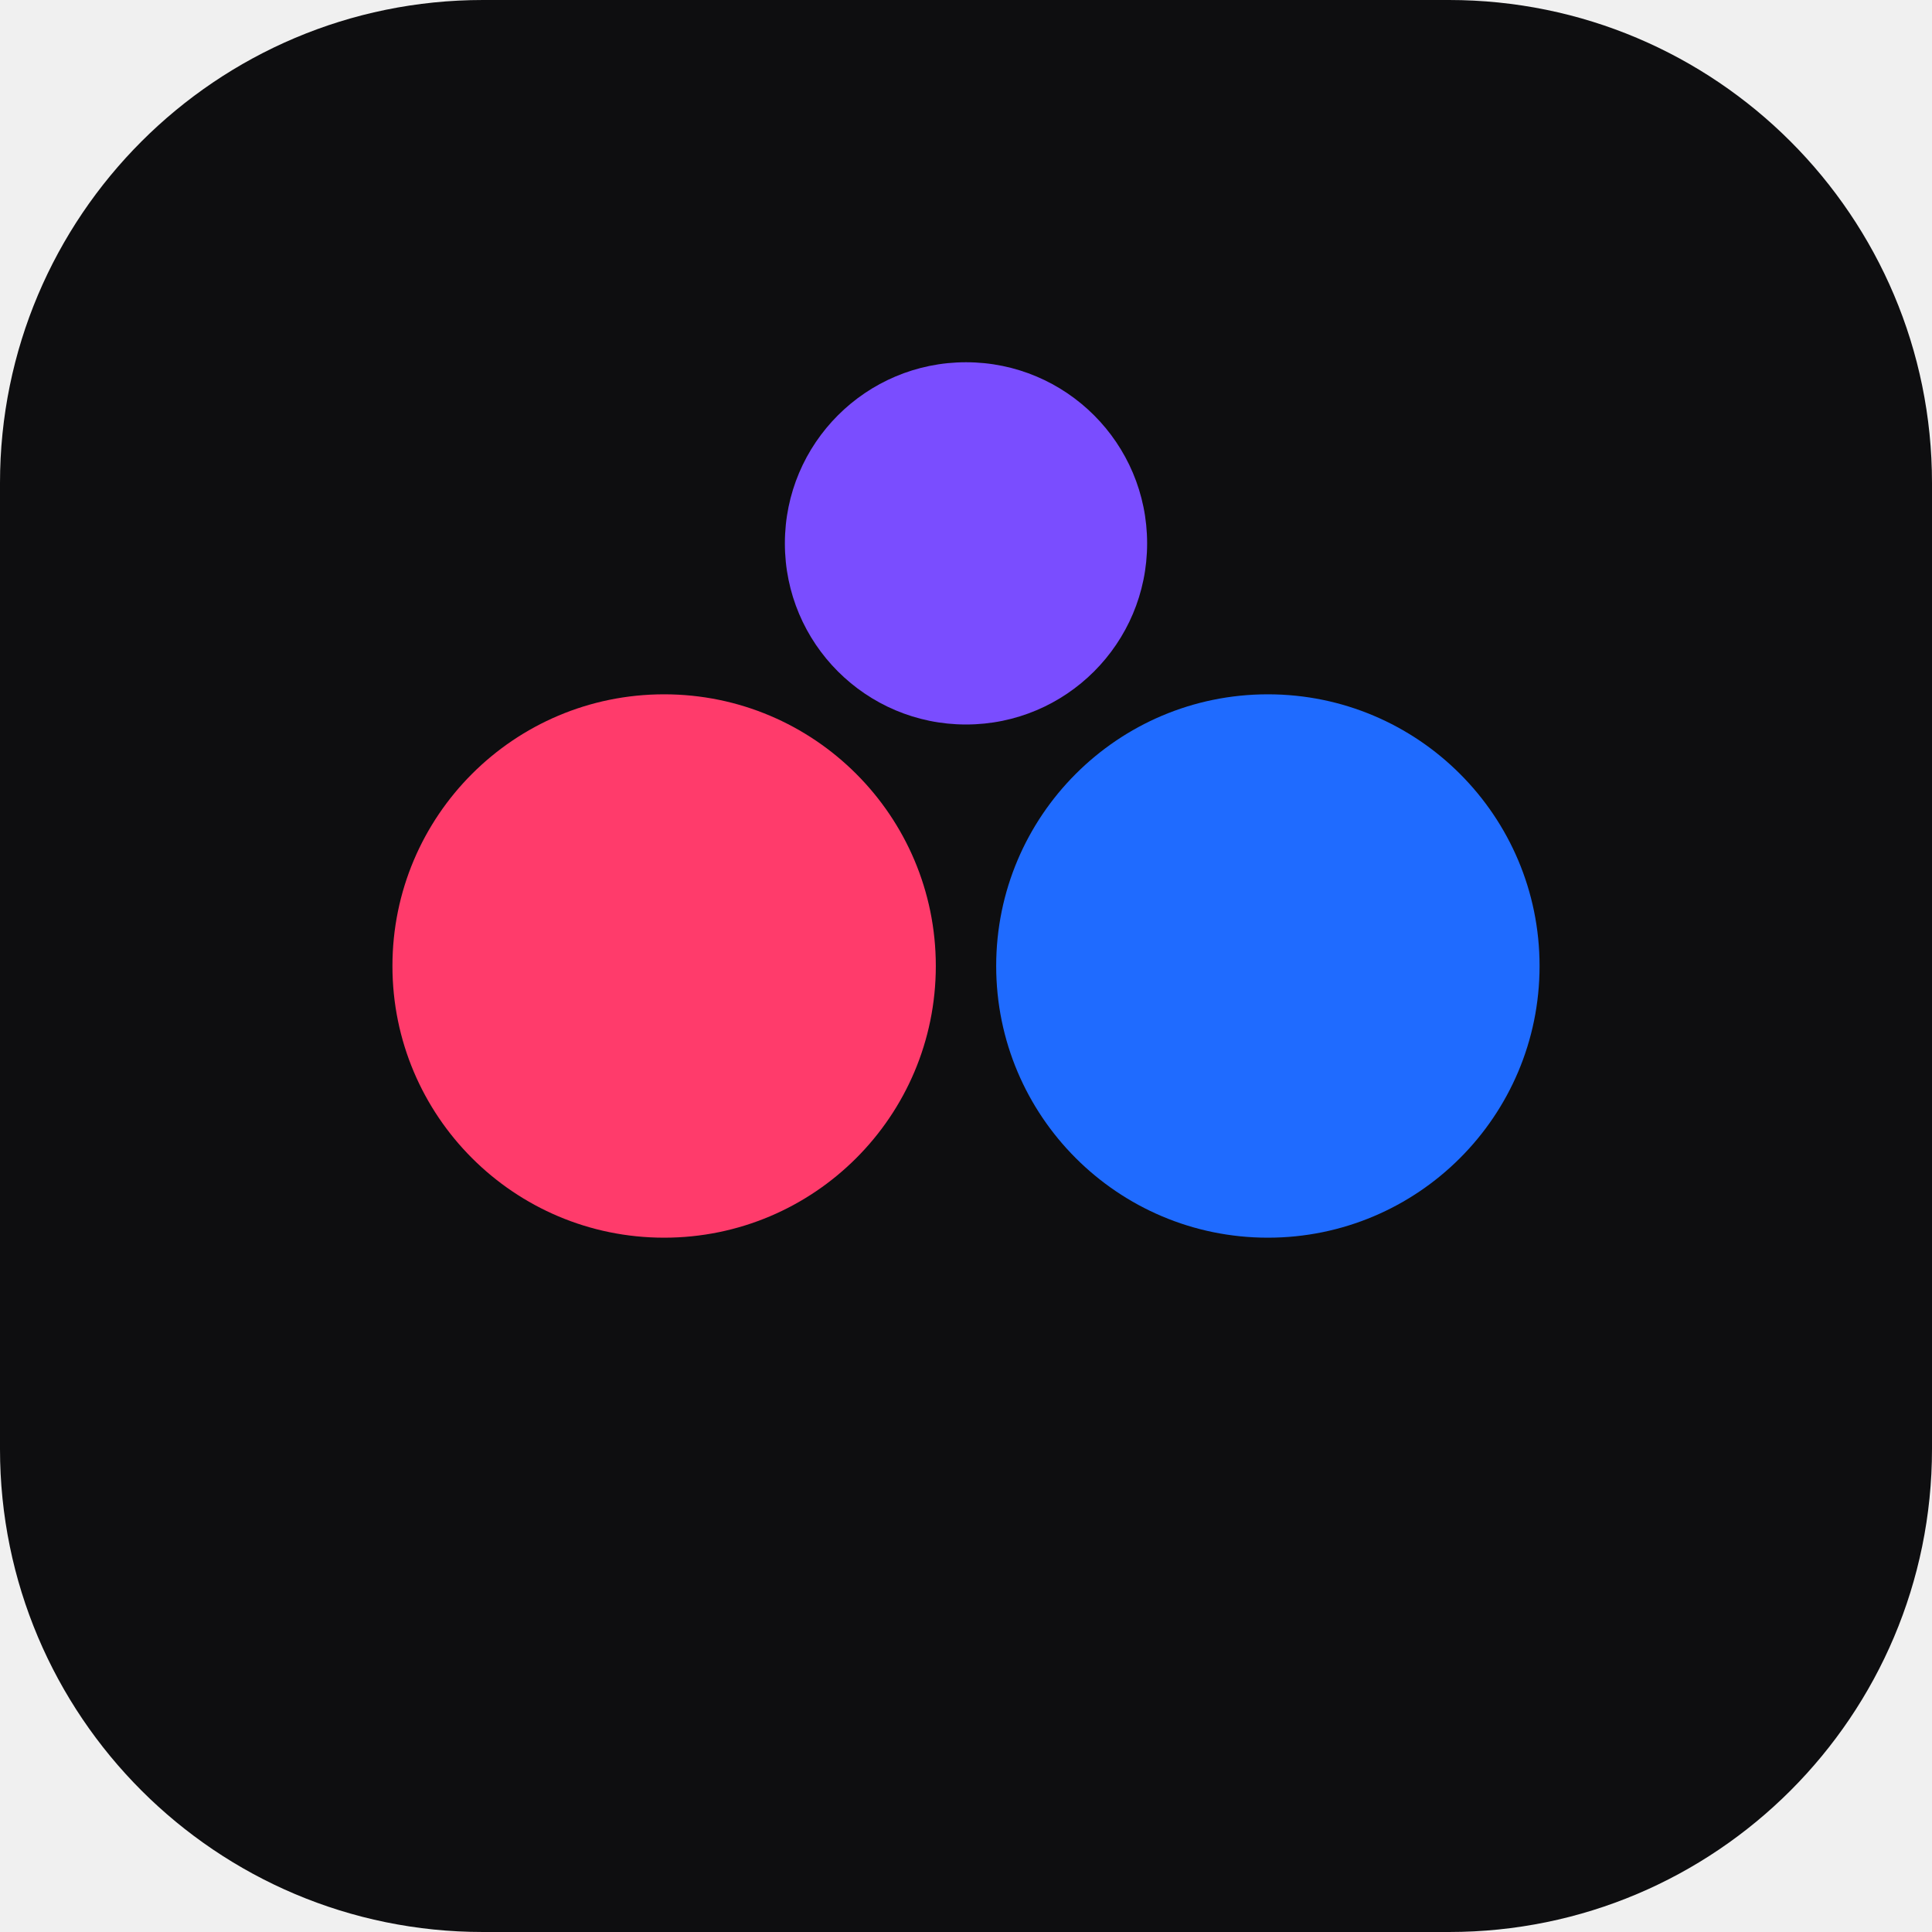
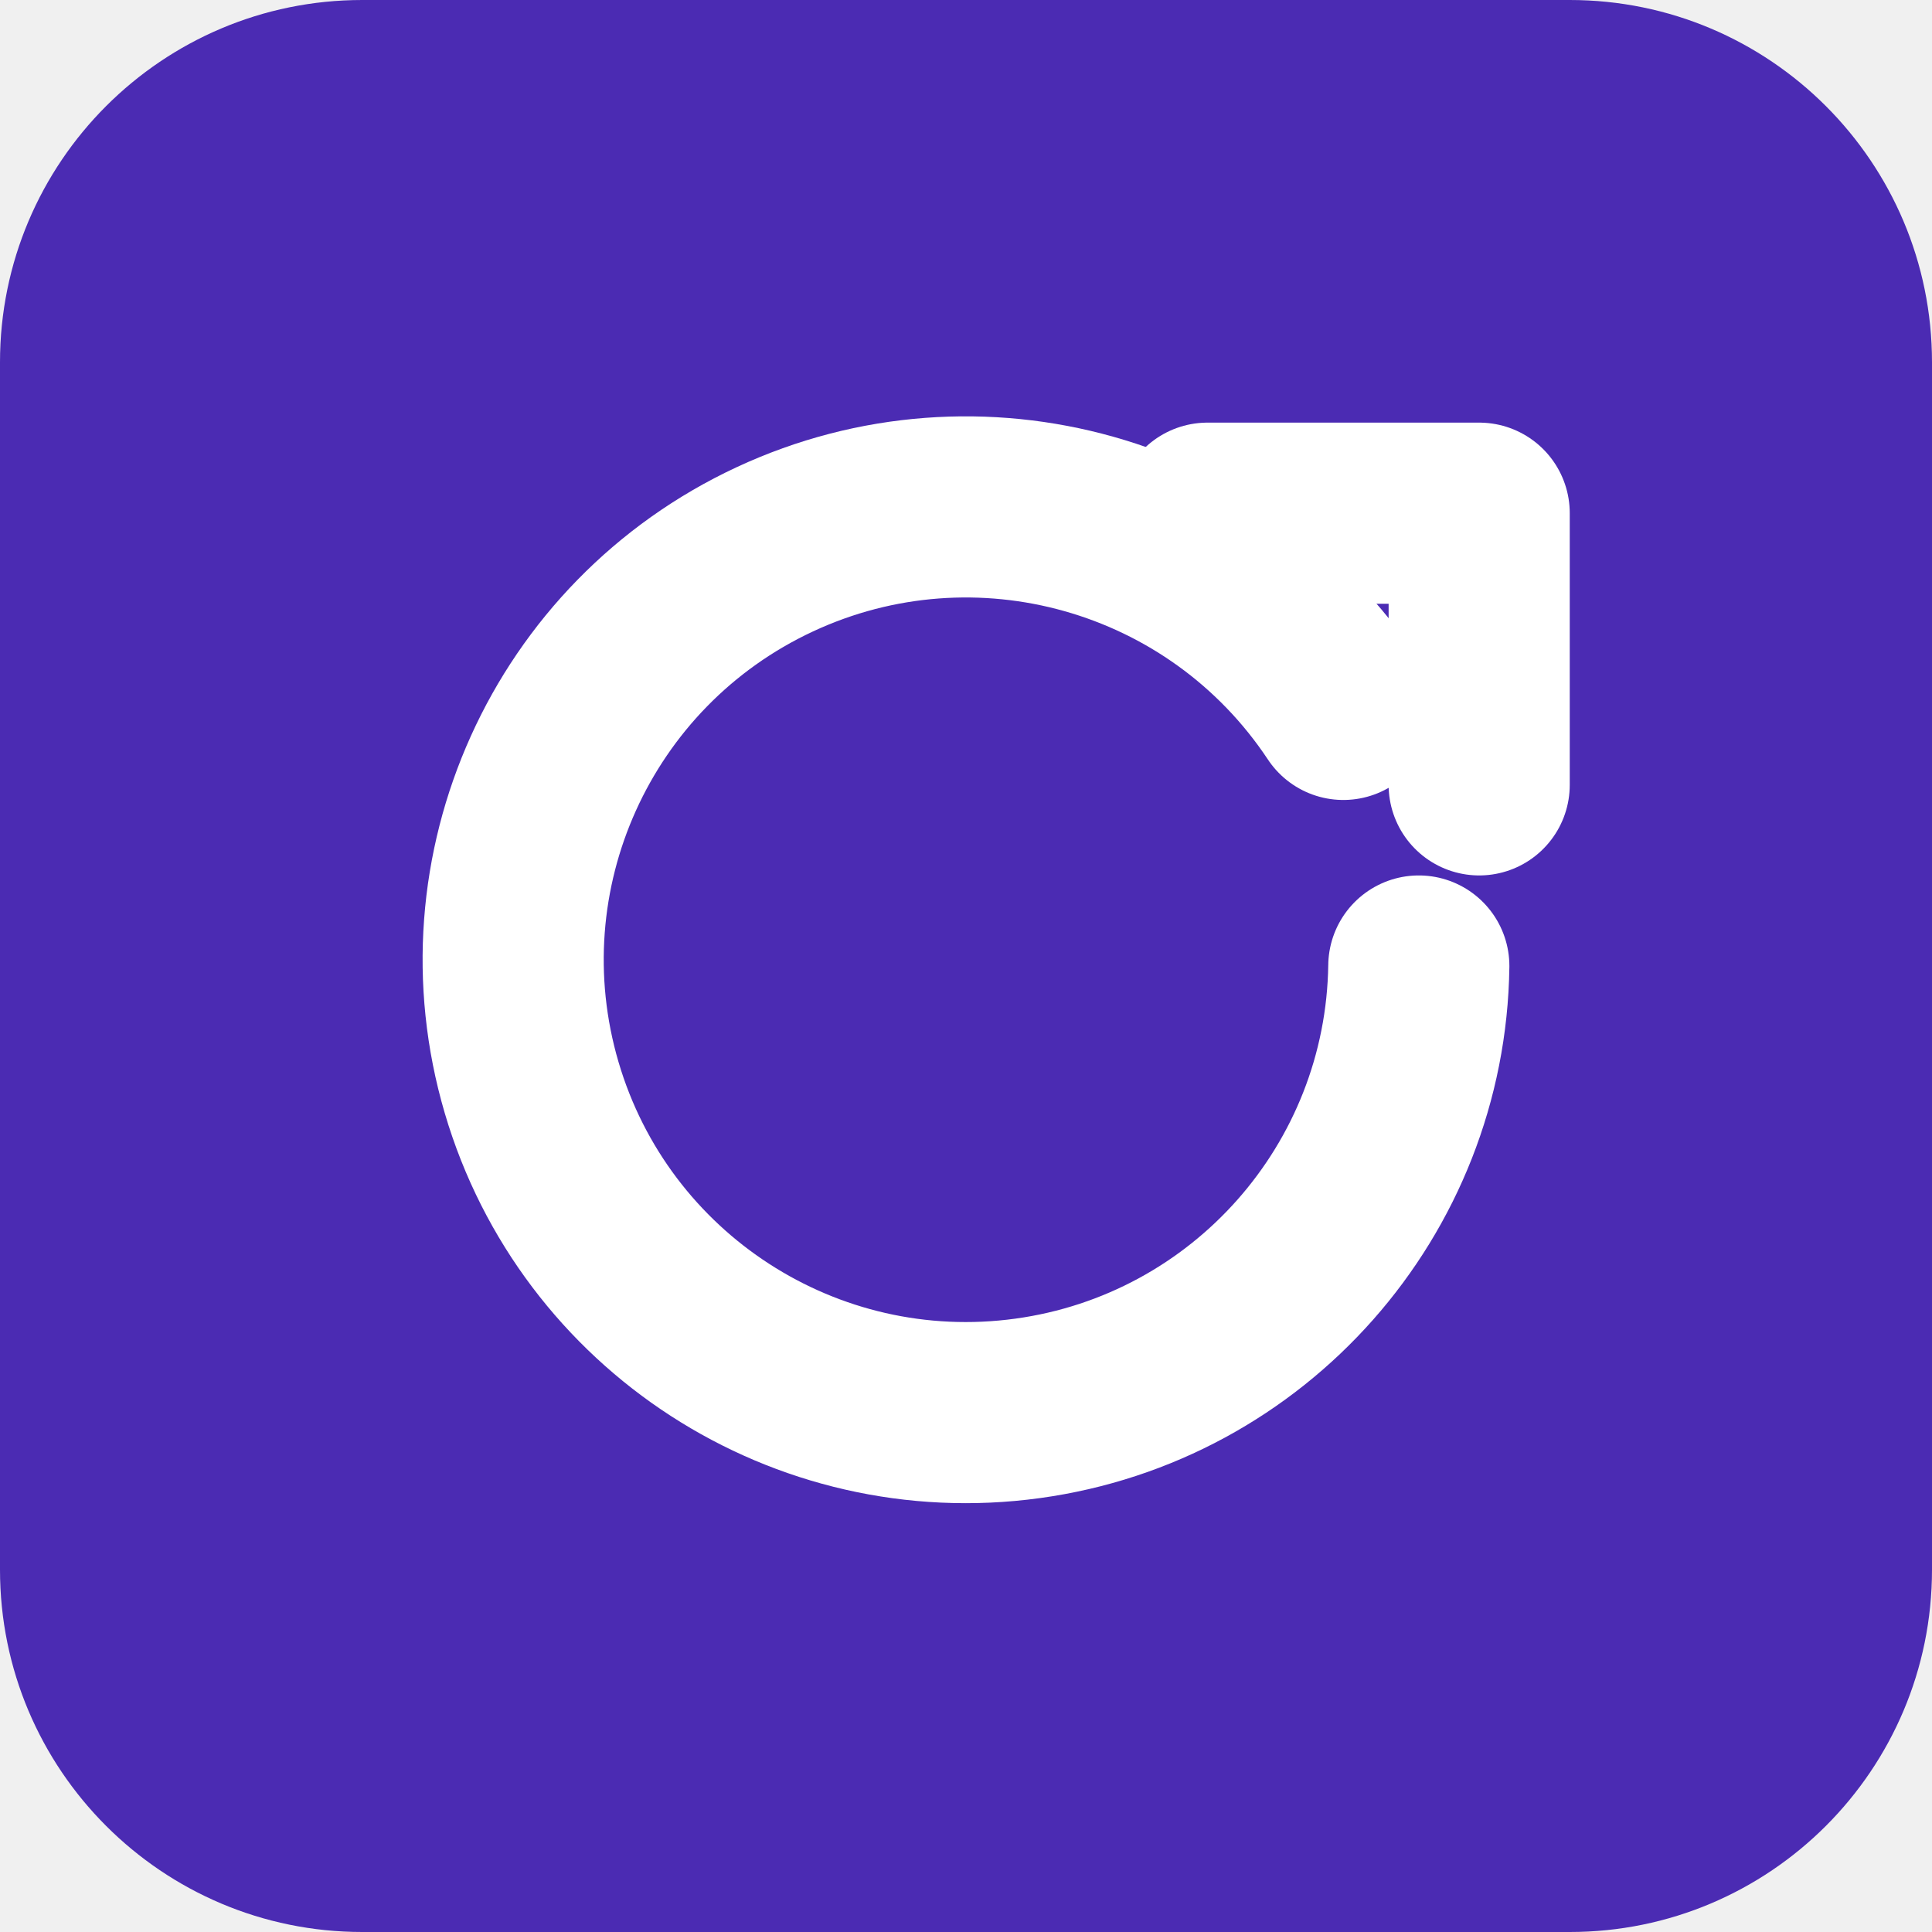
<svg xmlns="http://www.w3.org/2000/svg" viewBox="0 0 64 64">
-   <rect width="64" height="64" rx="16" fill="#0E0E10" />
-   <circle cx="22" cy="32" r="9" fill="#FF3B6B" />
-   <circle cx="42" cy="32" r="9" fill="#1F6BFF" />
-   <circle cx="32" cy="18" r="6" fill="#7A4DFF" />
+   <rect width="64" height="64" rx="12" fill="#4B2BB3" />
+   <path d="M44.5 23.5A15 15 0 1 0 47 32" fill="none" stroke="#fff" stroke-width="6" stroke-linecap="round" />
+   <path d="M40 17h9v9" fill="none" stroke="#fff" stroke-width="6" stroke-linecap="round" stroke-linejoin="round" />
</svg>
